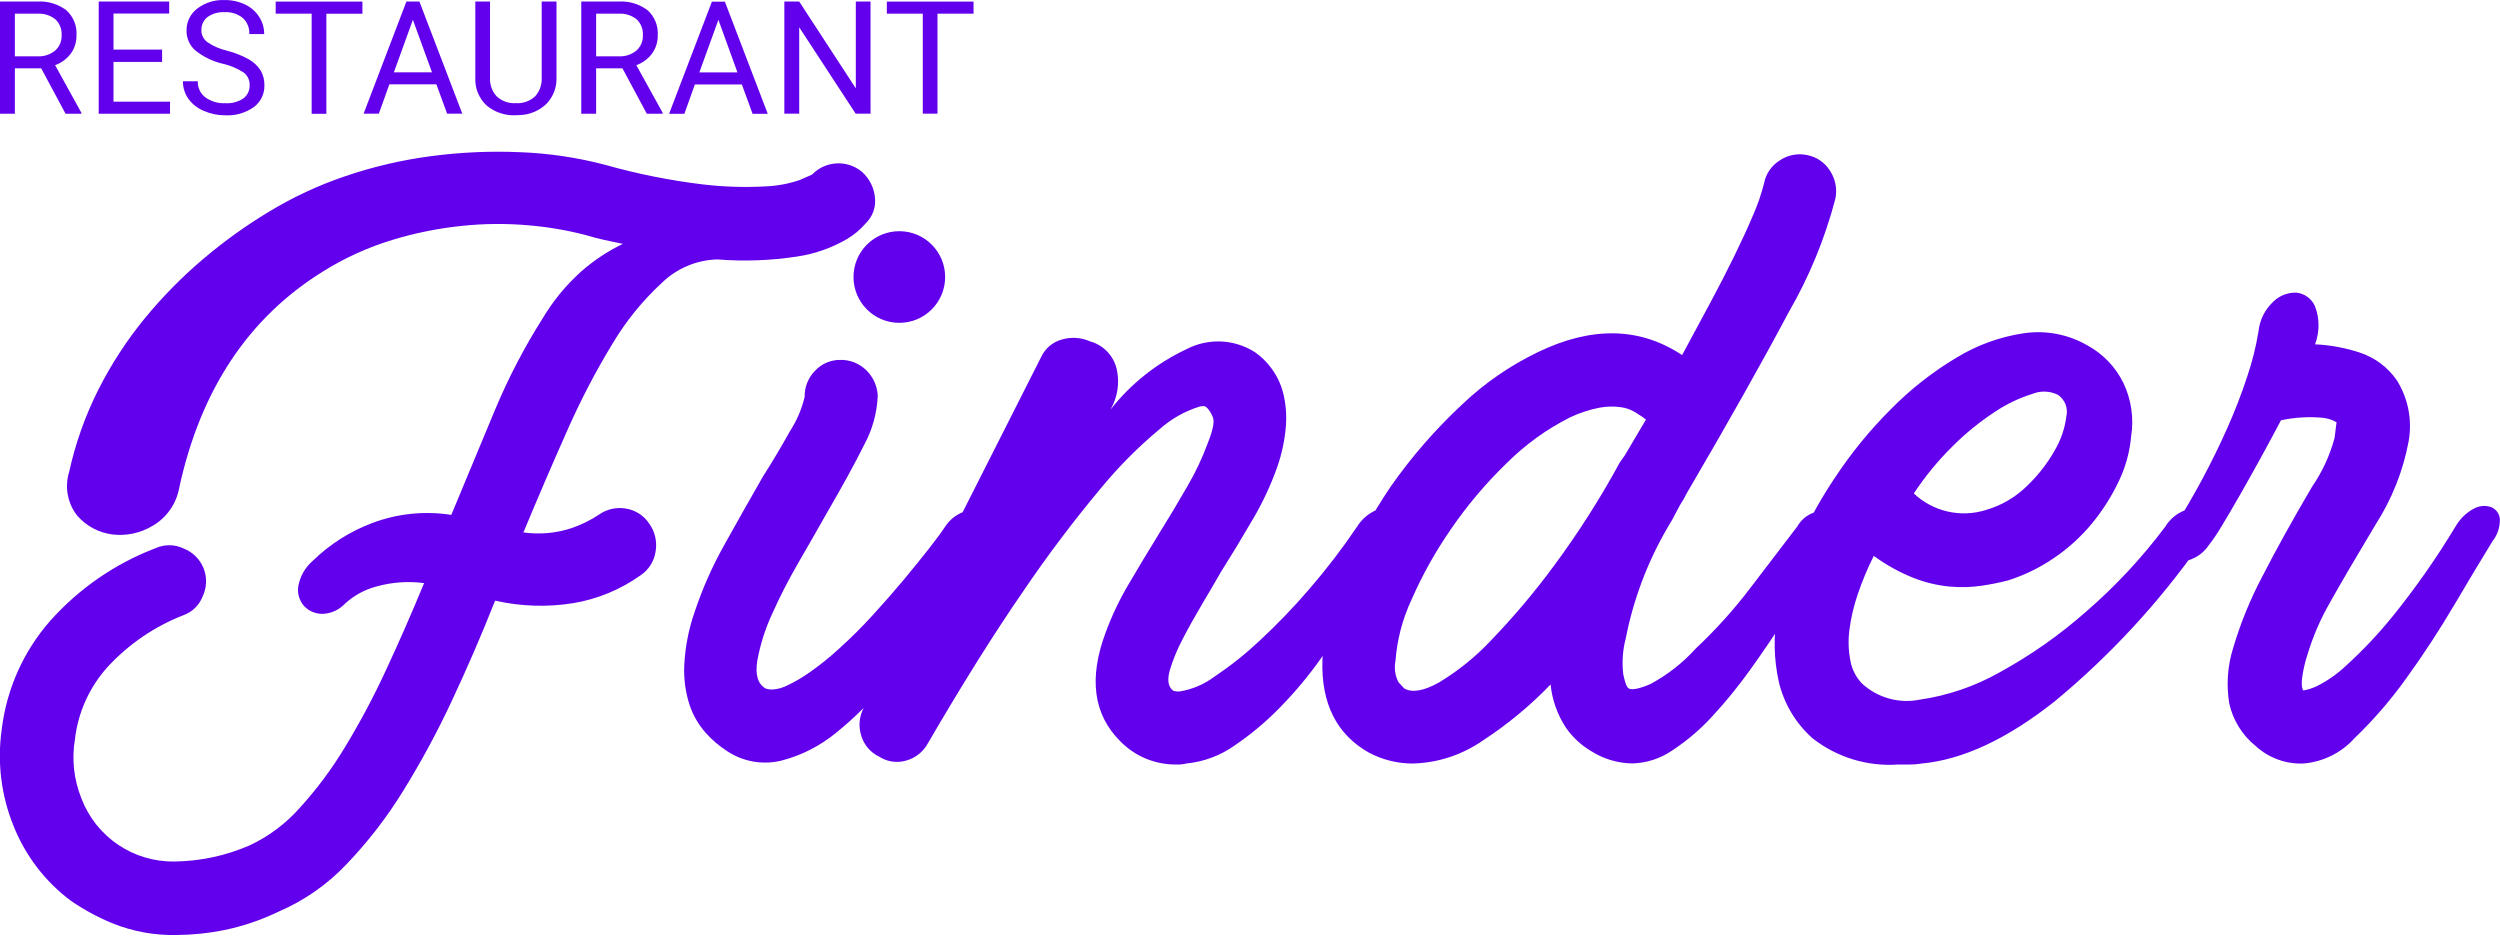
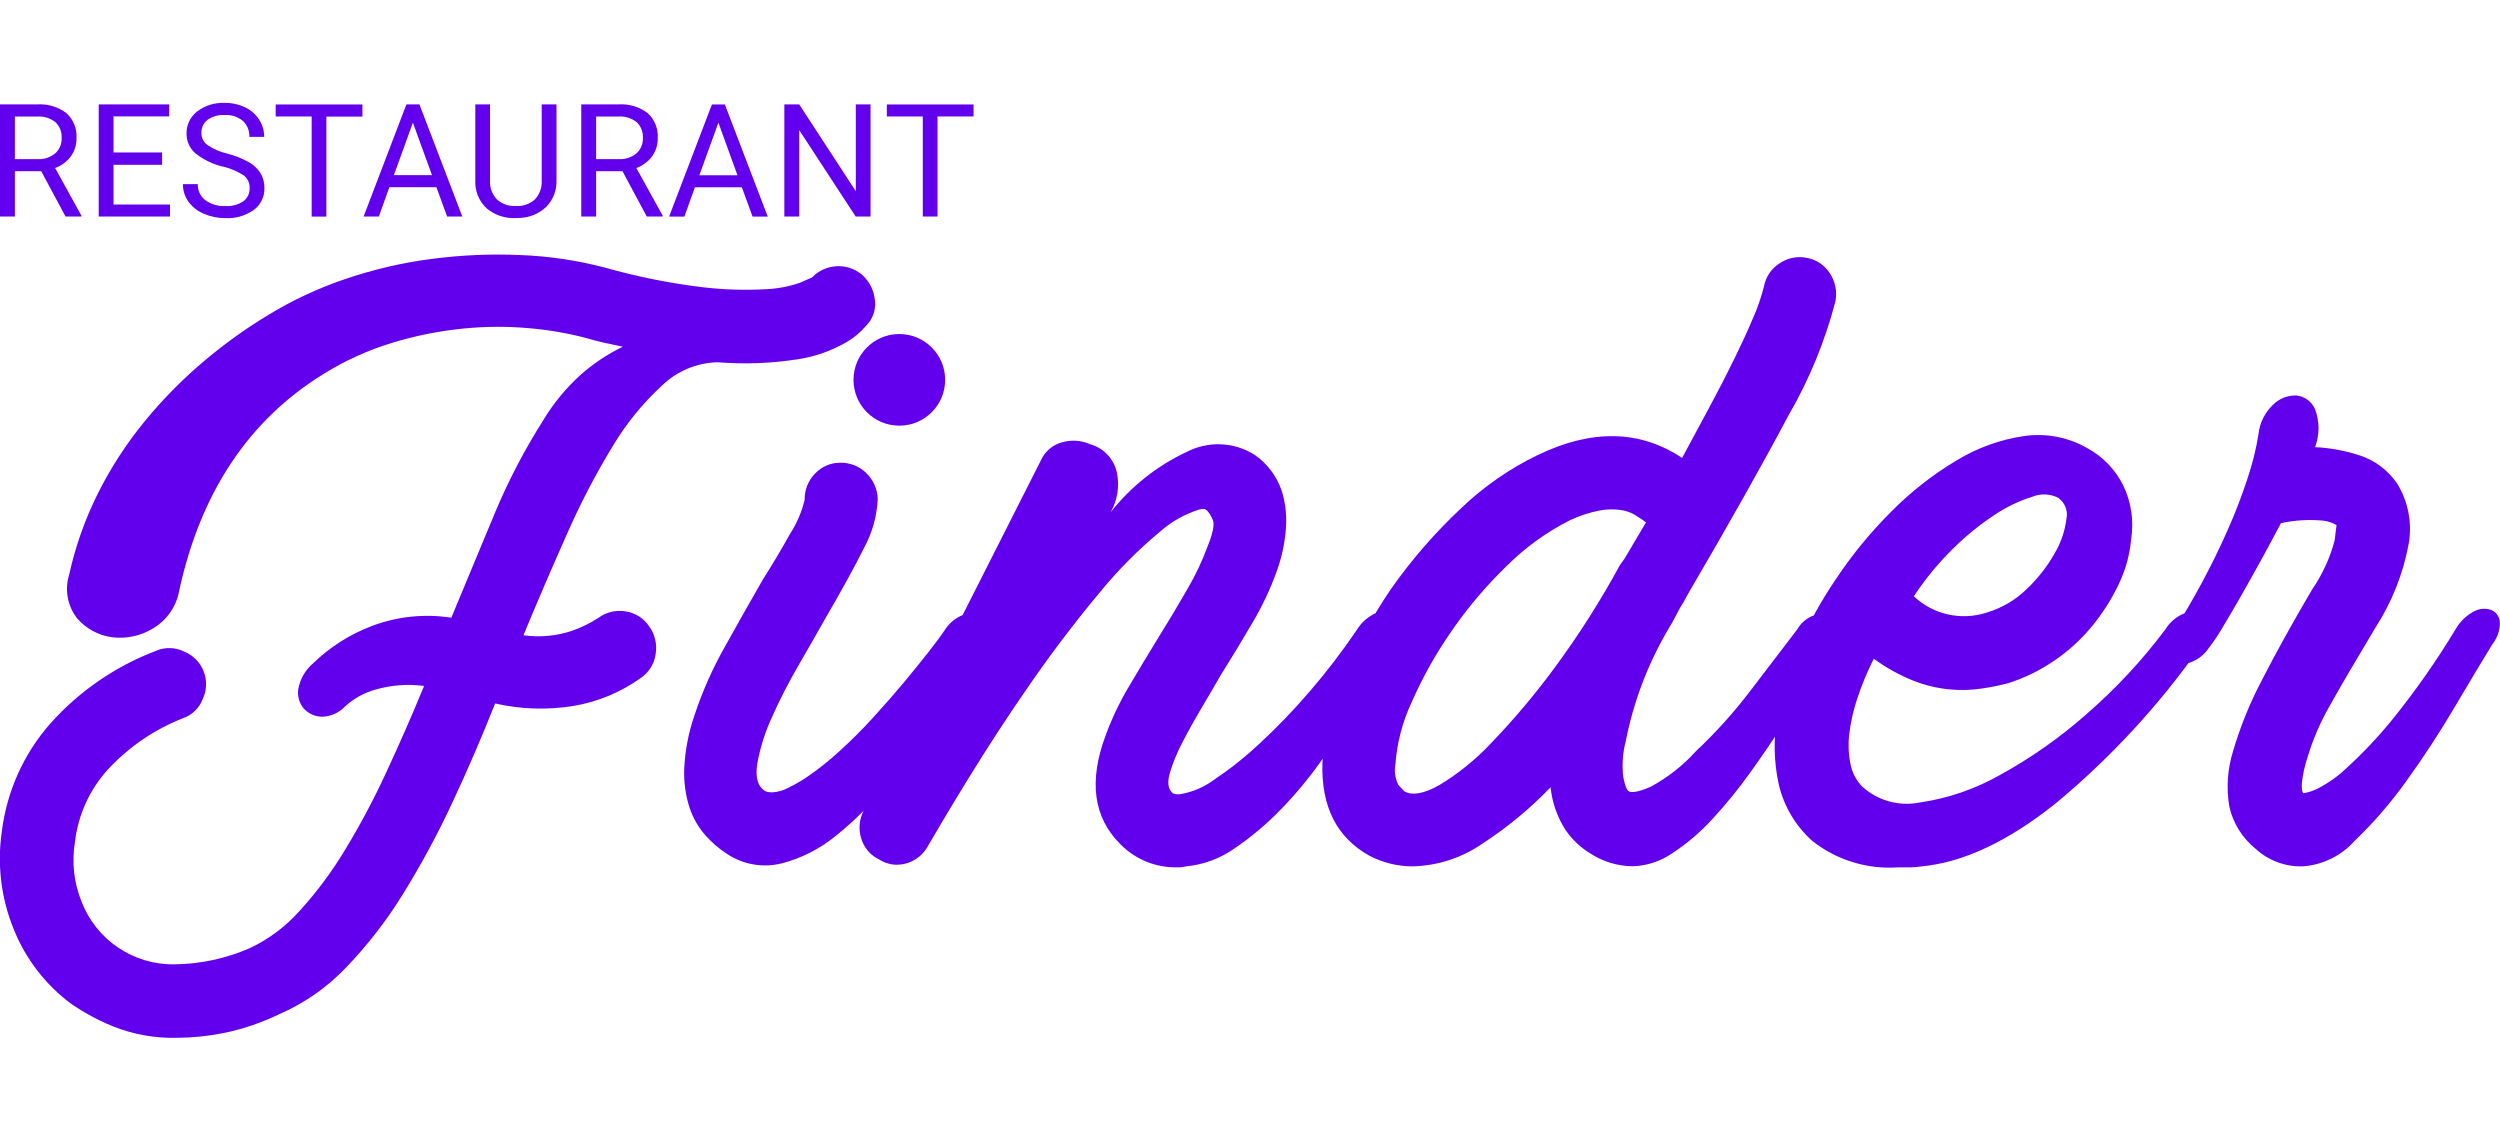
- <svg xmlns="http://www.w3.org/2000/svg" width="166.4" height="62.242" viewBox="0 0 166.4 62.242">
+ <svg xmlns="http://www.w3.org/2000/svg" width="136.4" height="62.242" viewBox="0 0 166.4 62.242">
  <g id="Grupo_29" data-name="Grupo 29" transform="translate(-97 -12.412)">
    <path id="Caminho_993" data-name="Caminho 993" d="M3.727-4.1H1.974v3.019H.984V-8.546H3.455a2.925,2.925,0,0,1,1.94.574A2.066,2.066,0,0,1,6.075-6.3,2.009,2.009,0,0,1,5.7-5.086a2.249,2.249,0,0,1-1.048.774L6.4-1.143v.062H5.347Zm-1.753-.8H3.486a1.706,1.706,0,0,0,1.166-.38A1.285,1.285,0,0,0,5.086-6.3a1.353,1.353,0,0,0-.413-1.063,1.747,1.747,0,0,0-1.192-.375H1.974Zm9.8.374H8.538v2.645H12.3v.8H7.554V-8.546h4.691v.8H8.538v2.4h3.235Zm4.047.123A4.628,4.628,0,0,1,13.977-5.3a1.709,1.709,0,0,1-.577-1.31,1.805,1.805,0,0,1,.7-1.458,2.8,2.8,0,0,1,1.833-.577,3.058,3.058,0,0,1,1.371.3,2.255,2.255,0,0,1,.933.82,2.1,2.1,0,0,1,.331,1.143h-.989a1.365,1.365,0,0,0-.431-1.068,1.751,1.751,0,0,0-1.215-.388,1.793,1.793,0,0,0-1.136.321,1.071,1.071,0,0,0-.408.891.963.963,0,0,0,.387.773,3.8,3.8,0,0,0,1.318.578,6.113,6.113,0,0,1,1.456.577,2.209,2.209,0,0,1,.779.736,1.878,1.878,0,0,1,.254.989,1.744,1.744,0,0,1-.707,1.453,3.016,3.016,0,0,1-1.892.546,3.508,3.508,0,0,1-1.435-.295,2.416,2.416,0,0,1-1.028-.807,1.97,1.97,0,0,1-.361-1.164h.989a1.286,1.286,0,0,0,.5,1.069,2.1,2.1,0,0,0,1.335.392A1.935,1.935,0,0,0,17.184-2.1a1.032,1.032,0,0,0,.415-.866,1.014,1.014,0,0,0-.384-.848A4.433,4.433,0,0,0,15.82-4.409Zm9.286-3.332h-2.4v6.659h-.979V-7.741H19.334v-.8h5.772ZM30.03-3.035H26.9l-.7,1.953H25.185l2.85-7.464H28.9l2.855,7.464h-1.01Zm-2.83-.8h2.538L28.466-7.331ZM38.024-8.546v5.075a2.381,2.381,0,0,1-.664,1.728,2.675,2.675,0,0,1-1.787.754l-.261.01a2.794,2.794,0,0,1-1.953-.661,2.365,2.365,0,0,1-.738-1.82V-8.546H33.6v5.055a1.707,1.707,0,0,0,.446,1.259,1.714,1.714,0,0,0,1.271.449,1.726,1.726,0,0,0,1.279-.446,1.7,1.7,0,0,0,.443-1.256v-5.06ZM42.415-4.1H40.662v3.019h-.989V-8.546h2.471a2.925,2.925,0,0,1,1.94.574A2.066,2.066,0,0,1,44.763-6.3a2.009,2.009,0,0,1-.377,1.215,2.249,2.249,0,0,1-1.048.774l1.753,3.168v.062H44.035Zm-1.753-.8h1.512a1.706,1.706,0,0,0,1.166-.38A1.285,1.285,0,0,0,43.774-6.3a1.353,1.353,0,0,0-.413-1.063,1.747,1.747,0,0,0-1.192-.375H40.662Zm9.7,1.871H47.236l-.7,1.953H45.519l2.85-7.464h.861l2.855,7.464h-1.01Zm-2.83-.8h2.538L48.8-7.331ZM58.927-1.082h-.989L54.18-6.834v5.752H53.19V-8.546h.989l3.768,5.778V-8.546h.979Zm6.856-6.659h-2.4v6.659h-.979V-7.741H60.011v-.8h5.772Z" transform="translate(96.016 21.061)" fill="#6200ee" />
    <path id="Caminho_994" data-name="Caminho 994" d="M20.869,33.644a11.435,11.435,0,0,1,3.926-2.5,10.4,10.4,0,0,1,5.289-.552L33,23.585a41.012,41.012,0,0,1,3.18-6.1,13.48,13.48,0,0,1,2.5-3.05,12.354,12.354,0,0,1,2.823-1.882q-.649-.13-1.233-.26t-1.233-.324a22.673,22.673,0,0,0-3.8-.649,23.2,23.2,0,0,0-4.413.032,24.515,24.515,0,0,0-4.673.941,19.263,19.263,0,0,0-4.575,2.077q-7.463,4.608-9.6,14.407a3.662,3.662,0,0,1-1.752,2.531,4.2,4.2,0,0,1-2.726.584,3.739,3.739,0,0,1-2.3-1.233,3.174,3.174,0,0,1-.552-2.92,23.251,23.251,0,0,1,1.947-5.484,25.826,25.826,0,0,1,3.083-4.737,30.627,30.627,0,0,1,3.894-3.959,33.323,33.323,0,0,1,4.38-3.147,25.558,25.558,0,0,1,5.094-2.369,29.642,29.642,0,0,1,5.711-1.33,34.028,34.028,0,0,1,5.938-.26,26.114,26.114,0,0,1,5.646.844,42.583,42.583,0,0,0,6.49,1.3,24.178,24.178,0,0,0,4.186.13A7.958,7.958,0,0,0,53.284,8.3q.681-.292.811-.357a2.444,2.444,0,0,1,3.31-.195,2.61,2.61,0,0,1,.876,1.72,2.043,2.043,0,0,1-.617,1.72,4.917,4.917,0,0,1-1.233,1.038,9.266,9.266,0,0,1-3.31,1.168,22.9,22.9,0,0,1-5.321.195,5.506,5.506,0,0,0-3.7,1.558,18.143,18.143,0,0,0-3.31,4.088,49.707,49.707,0,0,0-3.018,5.808q-1.46,3.277-2.888,6.717A7.057,7.057,0,0,0,38.1,31.47a7.952,7.952,0,0,0,1.785-.876,2.4,2.4,0,0,1,1.817-.422,2.291,2.291,0,0,1,1.558,1.006,2.452,2.452,0,0,1,.422,1.85,2.309,2.309,0,0,1-1.006,1.59,10.776,10.776,0,0,1-4.478,1.85A13.641,13.641,0,0,1,33,36.3q-1.363,3.439-2.888,6.684a57.827,57.827,0,0,1-3.245,6,29.02,29.02,0,0,1-3.764,4.867,13.642,13.642,0,0,1-4.51,3.147,15.687,15.687,0,0,1-3.634,1.233,16.578,16.578,0,0,1-3.115.324,10.761,10.761,0,0,1-4.316-.779,14.778,14.778,0,0,1-2.758-1.493,11.524,11.524,0,0,1-3.829-5,12.431,12.431,0,0,1-.779-6.425,13.356,13.356,0,0,1,3.212-7.2A18,18,0,0,1,10.421,32.8a2.212,2.212,0,0,1,1.85.032,2.339,2.339,0,0,1,1.265,3.18,2.144,2.144,0,0,1-1.3,1.265,13.543,13.543,0,0,0-5,3.407A8.65,8.65,0,0,0,5.034,45.52a7.3,7.3,0,0,0,.422,3.926,6.519,6.519,0,0,0,6.2,4.218,12.932,12.932,0,0,0,5-1.071,10.312,10.312,0,0,0,3.342-2.5,25.674,25.674,0,0,0,3.018-4.056,51.413,51.413,0,0,0,2.726-5.127q1.3-2.791,2.531-5.776a7.9,7.9,0,0,0-3.18.227A4.967,4.967,0,0,0,23.01,36.5a2.152,2.152,0,0,1-1.525.681,1.67,1.67,0,0,1-1.2-.519,1.624,1.624,0,0,1-.389-1.3A2.888,2.888,0,0,1,20.869,33.644ZM48.417,46.3a7,7,0,0,1-1.4-1.2,5.338,5.338,0,0,1-1.071-1.85,7.435,7.435,0,0,1-.357-2.628,12.616,12.616,0,0,1,.681-3.537,25.661,25.661,0,0,1,2.012-4.543q1.3-2.336,2.531-4.478.909-1.428,1.817-3.05a7.365,7.365,0,0,0,.973-2.271,2.4,2.4,0,0,1,.7-1.752,2.262,2.262,0,0,1,1.666-.714,2.392,2.392,0,0,1,1.729.681,2.519,2.519,0,0,1,.769,1.72,7.487,7.487,0,0,1-.9,3.245q-.9,1.817-2.562,4.673-.768,1.363-1.8,3.147a35.935,35.935,0,0,0-1.781,3.472,12.827,12.827,0,0,0-.973,3.083q-.227,1.4.552,1.85a1.229,1.229,0,0,0,.487.065,2.48,2.48,0,0,0,.941-.26,10.109,10.109,0,0,0,1.453-.844,18.9,18.9,0,0,0,2.021-1.622q1.153-1.038,2.247-2.239T60.2,34.909q.941-1.136,1.655-2.044t1.1-1.493a2.549,2.549,0,0,1,1.2-.973,1.393,1.393,0,0,1,1.071.032,1.03,1.03,0,0,1,.552.811,1.855,1.855,0,0,1-.487,1.363,16.153,16.153,0,0,0-1.168,1.882q-.844,1.493-2.142,3.375t-2.914,3.861A22.141,22.141,0,0,1,55.69,45.1a9.436,9.436,0,0,1-3.641,1.85A4.568,4.568,0,0,1,48.417,46.3Zm14.537-31.54a3.05,3.05,0,1,1-6.1,0,3.05,3.05,0,1,1,6.1,0ZM78.367,47.207A5.128,5.128,0,0,1,74.6,45.65q-2.661-2.661-.973-7.2a19.52,19.52,0,0,1,1.558-3.277q.973-1.655,2.012-3.342.973-1.558,1.882-3.147a17.761,17.761,0,0,0,1.363-2.888q.519-1.3.324-1.72a2.126,2.126,0,0,0-.324-.552.923.923,0,0,0-.195-.162.906.906,0,0,0-.389.032,7.158,7.158,0,0,0-2.628,1.493A29.375,29.375,0,0,0,73.3,28.842a85.685,85.685,0,0,0-5.159,6.847q-2.888,4.186-6.327,10.091a2.365,2.365,0,0,1-1.46,1.168,2.17,2.17,0,0,1-1.785-.26,2.257,2.257,0,0,1-1.2-1.4,2.4,2.4,0,0,1,.162-1.85L69.346,20.081a2.145,2.145,0,0,1,1.4-1.168,2.727,2.727,0,0,1,1.85.13,2.5,2.5,0,0,1,1.785,1.882,3.74,3.74,0,0,1-.422,2.661,14.01,14.01,0,0,1,5.062-4.024,4.55,4.55,0,0,1,4.543.195,4.659,4.659,0,0,1,1.1,1.071,4.713,4.713,0,0,1,.779,1.622,6.841,6.841,0,0,1,.195,2.174,10.739,10.739,0,0,1-.584,2.791,19.848,19.848,0,0,1-1.622,3.472q-1.038,1.785-2.142,3.537-.519.909-1.233,2.109t-1.3,2.336a11.426,11.426,0,0,0-.844,2.044q-.26.909.13,1.3a.508.508,0,0,0,.13.1,1.273,1.273,0,0,0,.389.032,5.271,5.271,0,0,0,2.3-.973,23.485,23.485,0,0,0,3.018-2.4,42.443,42.443,0,0,0,3.31-3.439,43.833,43.833,0,0,0,3.18-4.153,2.835,2.835,0,0,1,1.265-1.1,1.314,1.314,0,0,1,1.1-.032,1,1,0,0,1,.487.844,2.269,2.269,0,0,1-.519,1.46q-.195.324-.844,1.493t-1.622,2.726Q89.269,38.316,88,40.1a27.042,27.042,0,0,1-2.726,3.277,19.571,19.571,0,0,1-3.05,2.563,6.686,6.686,0,0,1-3.212,1.2A2.277,2.277,0,0,1,78.367,47.207ZM94.1,47.142a6.2,6.2,0,0,1-2.92-.714q-3.245-1.817-3.115-6.165a15.887,15.887,0,0,1,1.265-5.451,33.794,33.794,0,0,1,3.277-6.1,34.58,34.58,0,0,1,4.737-5.451,19.8,19.8,0,0,1,5.062-3.5q5.386-2.6,9.6.195l1.817-3.375q.909-1.687,1.655-3.212t1.265-2.758a13.24,13.24,0,0,0,.714-2.077A2.3,2.3,0,0,1,118.505,7a2.359,2.359,0,0,1,1.817-.357,2.3,2.3,0,0,1,1.525,1.038,2.48,2.48,0,0,1,.357,1.882,30.509,30.509,0,0,1-3.115,7.56q-2.6,4.9-6.814,12.1l-.13.26a8.488,8.488,0,0,0-.519.909q-.26.519-.584,1.038a23.666,23.666,0,0,0-2.791,7.4,6.369,6.369,0,0,0-.162,2.369q.162.811.357.941.324.195,1.46-.292a11.231,11.231,0,0,0,3.018-2.369,32.4,32.4,0,0,0,3.6-3.991q1.72-2.239,3.147-4.121a2.071,2.071,0,0,1,1.136-.941,1.392,1.392,0,0,1,1.038.065,1.12,1.12,0,0,1,.552.779,1.755,1.755,0,0,1-.389,1.33,20.182,20.182,0,0,0-1.33,1.979q-.811,1.33-1.85,2.953t-2.271,3.342a31.6,31.6,0,0,1-2.531,3.115,14.034,14.034,0,0,1-2.661,2.271,4.918,4.918,0,0,1-2.661.876,5.241,5.241,0,0,1-2.791-.844,5.325,5.325,0,0,1-1.655-1.558,6.418,6.418,0,0,1-1.006-2.855,25.651,25.651,0,0,1-4.51,3.732A8.559,8.559,0,0,1,94.1,47.142Zm15.51-22.908q-.065,0-.195-.13-.195-.13-.552-.357a2.524,2.524,0,0,0-.941-.324,4.389,4.389,0,0,0-1.4.032,8.314,8.314,0,0,0-1.979.649,16.449,16.449,0,0,0-4.218,3.05,28.539,28.539,0,0,0-3.7,4.38,27.838,27.838,0,0,0-2.628,4.7,11.707,11.707,0,0,0-1.071,4.088,2.186,2.186,0,0,0,.195,1.4q.26.292.389.422.779.454,2.3-.389A16.136,16.136,0,0,0,99.3,38.933a49.379,49.379,0,0,0,4.186-4.965,58.288,58.288,0,0,0,4.38-6.879l.324-.454ZM126.39,47.207a8.277,8.277,0,0,1-5.711-1.752,7.254,7.254,0,0,1-2.239-3.764,11.657,11.657,0,0,1-.1-4.51,19.247,19.247,0,0,1,1.428-4.7,28.027,28.027,0,0,1,2.4-4.348,28.988,28.988,0,0,1,3.732-4.575,21.829,21.829,0,0,1,4.381-3.439,11.993,11.993,0,0,1,4.51-1.622,6.555,6.555,0,0,1,4.186.811,5.691,5.691,0,0,1,2.4,2.5,6.051,6.051,0,0,1,.519,3.537,8.7,8.7,0,0,1-.844,3.05,13.577,13.577,0,0,1-1.785,2.791,11.931,11.931,0,0,1-2.5,2.271,11.742,11.742,0,0,1-3.05,1.493A16.834,16.834,0,0,1,132,35.3a8.971,8.971,0,0,1-2.174.065,8.832,8.832,0,0,1-2.434-.584,11.965,11.965,0,0,1-2.628-1.46,19.6,19.6,0,0,0-1.071,2.563,11.949,11.949,0,0,0-.552,2.369,6.381,6.381,0,0,0,.065,2.044,2.939,2.939,0,0,0,.779,1.525,4.394,4.394,0,0,0,3.829,1.071,15.247,15.247,0,0,0,5.321-1.817,31.725,31.725,0,0,0,5.776-4.056,36.148,36.148,0,0,0,5.257-5.646,2.619,2.619,0,0,1,1.265-1.071,1.379,1.379,0,0,1,1.1,0,1,1,0,0,1,.487.844,2.164,2.164,0,0,1-.584,1.46,53.708,53.708,0,0,1-9.572,10.351q-4.77,3.8-8.923,4.186a4.729,4.729,0,0,1-.779.065Zm1.038-18.041a4.862,4.862,0,0,0,4.8,1.1,6.442,6.442,0,0,0,2.726-1.59,10.223,10.223,0,0,0,1.85-2.369,5.918,5.918,0,0,0,.779-2.271,1.363,1.363,0,0,0-.552-1.428,2.066,2.066,0,0,0-1.72-.065,9.622,9.622,0,0,0-2.5,1.2,17.893,17.893,0,0,0-2.791,2.271A19.524,19.524,0,0,0,127.428,29.166Zm17.36,2.206q.909-1.428,1.817-3.115t1.687-3.439a36.1,36.1,0,0,0,1.33-3.439,18.725,18.725,0,0,0,.746-2.985,3.142,3.142,0,0,1,.973-1.979A2.1,2.1,0,0,1,152.9,15.8a1.529,1.529,0,0,1,1.233.909,3.547,3.547,0,0,1,0,2.531,11.159,11.159,0,0,1,2.985.552,4.818,4.818,0,0,1,2.466,1.85,5.751,5.751,0,0,1,.779,4.056,15.49,15.49,0,0,1-2.206,5.549q-1.947,3.245-3.018,5.159a16.451,16.451,0,0,0-1.525,3.537,8.228,8.228,0,0,0-.357,1.655q-.032.552.1.681a3.483,3.483,0,0,0,.909-.292,8.236,8.236,0,0,0,1.979-1.4,30.037,30.037,0,0,0,3.083-3.277,53.436,53.436,0,0,0,4.153-5.938,3.065,3.065,0,0,1,1.233-1.2,1.428,1.428,0,0,1,1.136-.1.936.936,0,0,1,.584.779,2.263,2.263,0,0,1-.487,1.493q-1.038,1.687-2.531,4.218t-3.18,4.867a28.392,28.392,0,0,1-3.472,4.024,5.134,5.134,0,0,1-3.407,1.687,4.436,4.436,0,0,1-3.18-1.168,5.037,5.037,0,0,1-1.752-2.823,7.965,7.965,0,0,1,.26-3.7,25.8,25.8,0,0,1,1.947-4.77q1.363-2.661,3.31-5.97a10.5,10.5,0,0,0,1.493-3.245q.13-.973.13-1.038a2.353,2.353,0,0,0-.876-.292,9.257,9.257,0,0,0-2.823.162q-.649,1.233-1.363,2.531t-1.363,2.434q-.649,1.136-1.2,2.044a11.628,11.628,0,0,1-.876,1.3,2.49,2.49,0,0,1-1.168.941,1.5,1.5,0,0,1-1.1.032.854.854,0,0,1-.519-.746A2.429,2.429,0,0,1,144.788,31.373Z" transform="translate(96.955 16.09)" fill="#6200ee" />
  </g>
</svg>
